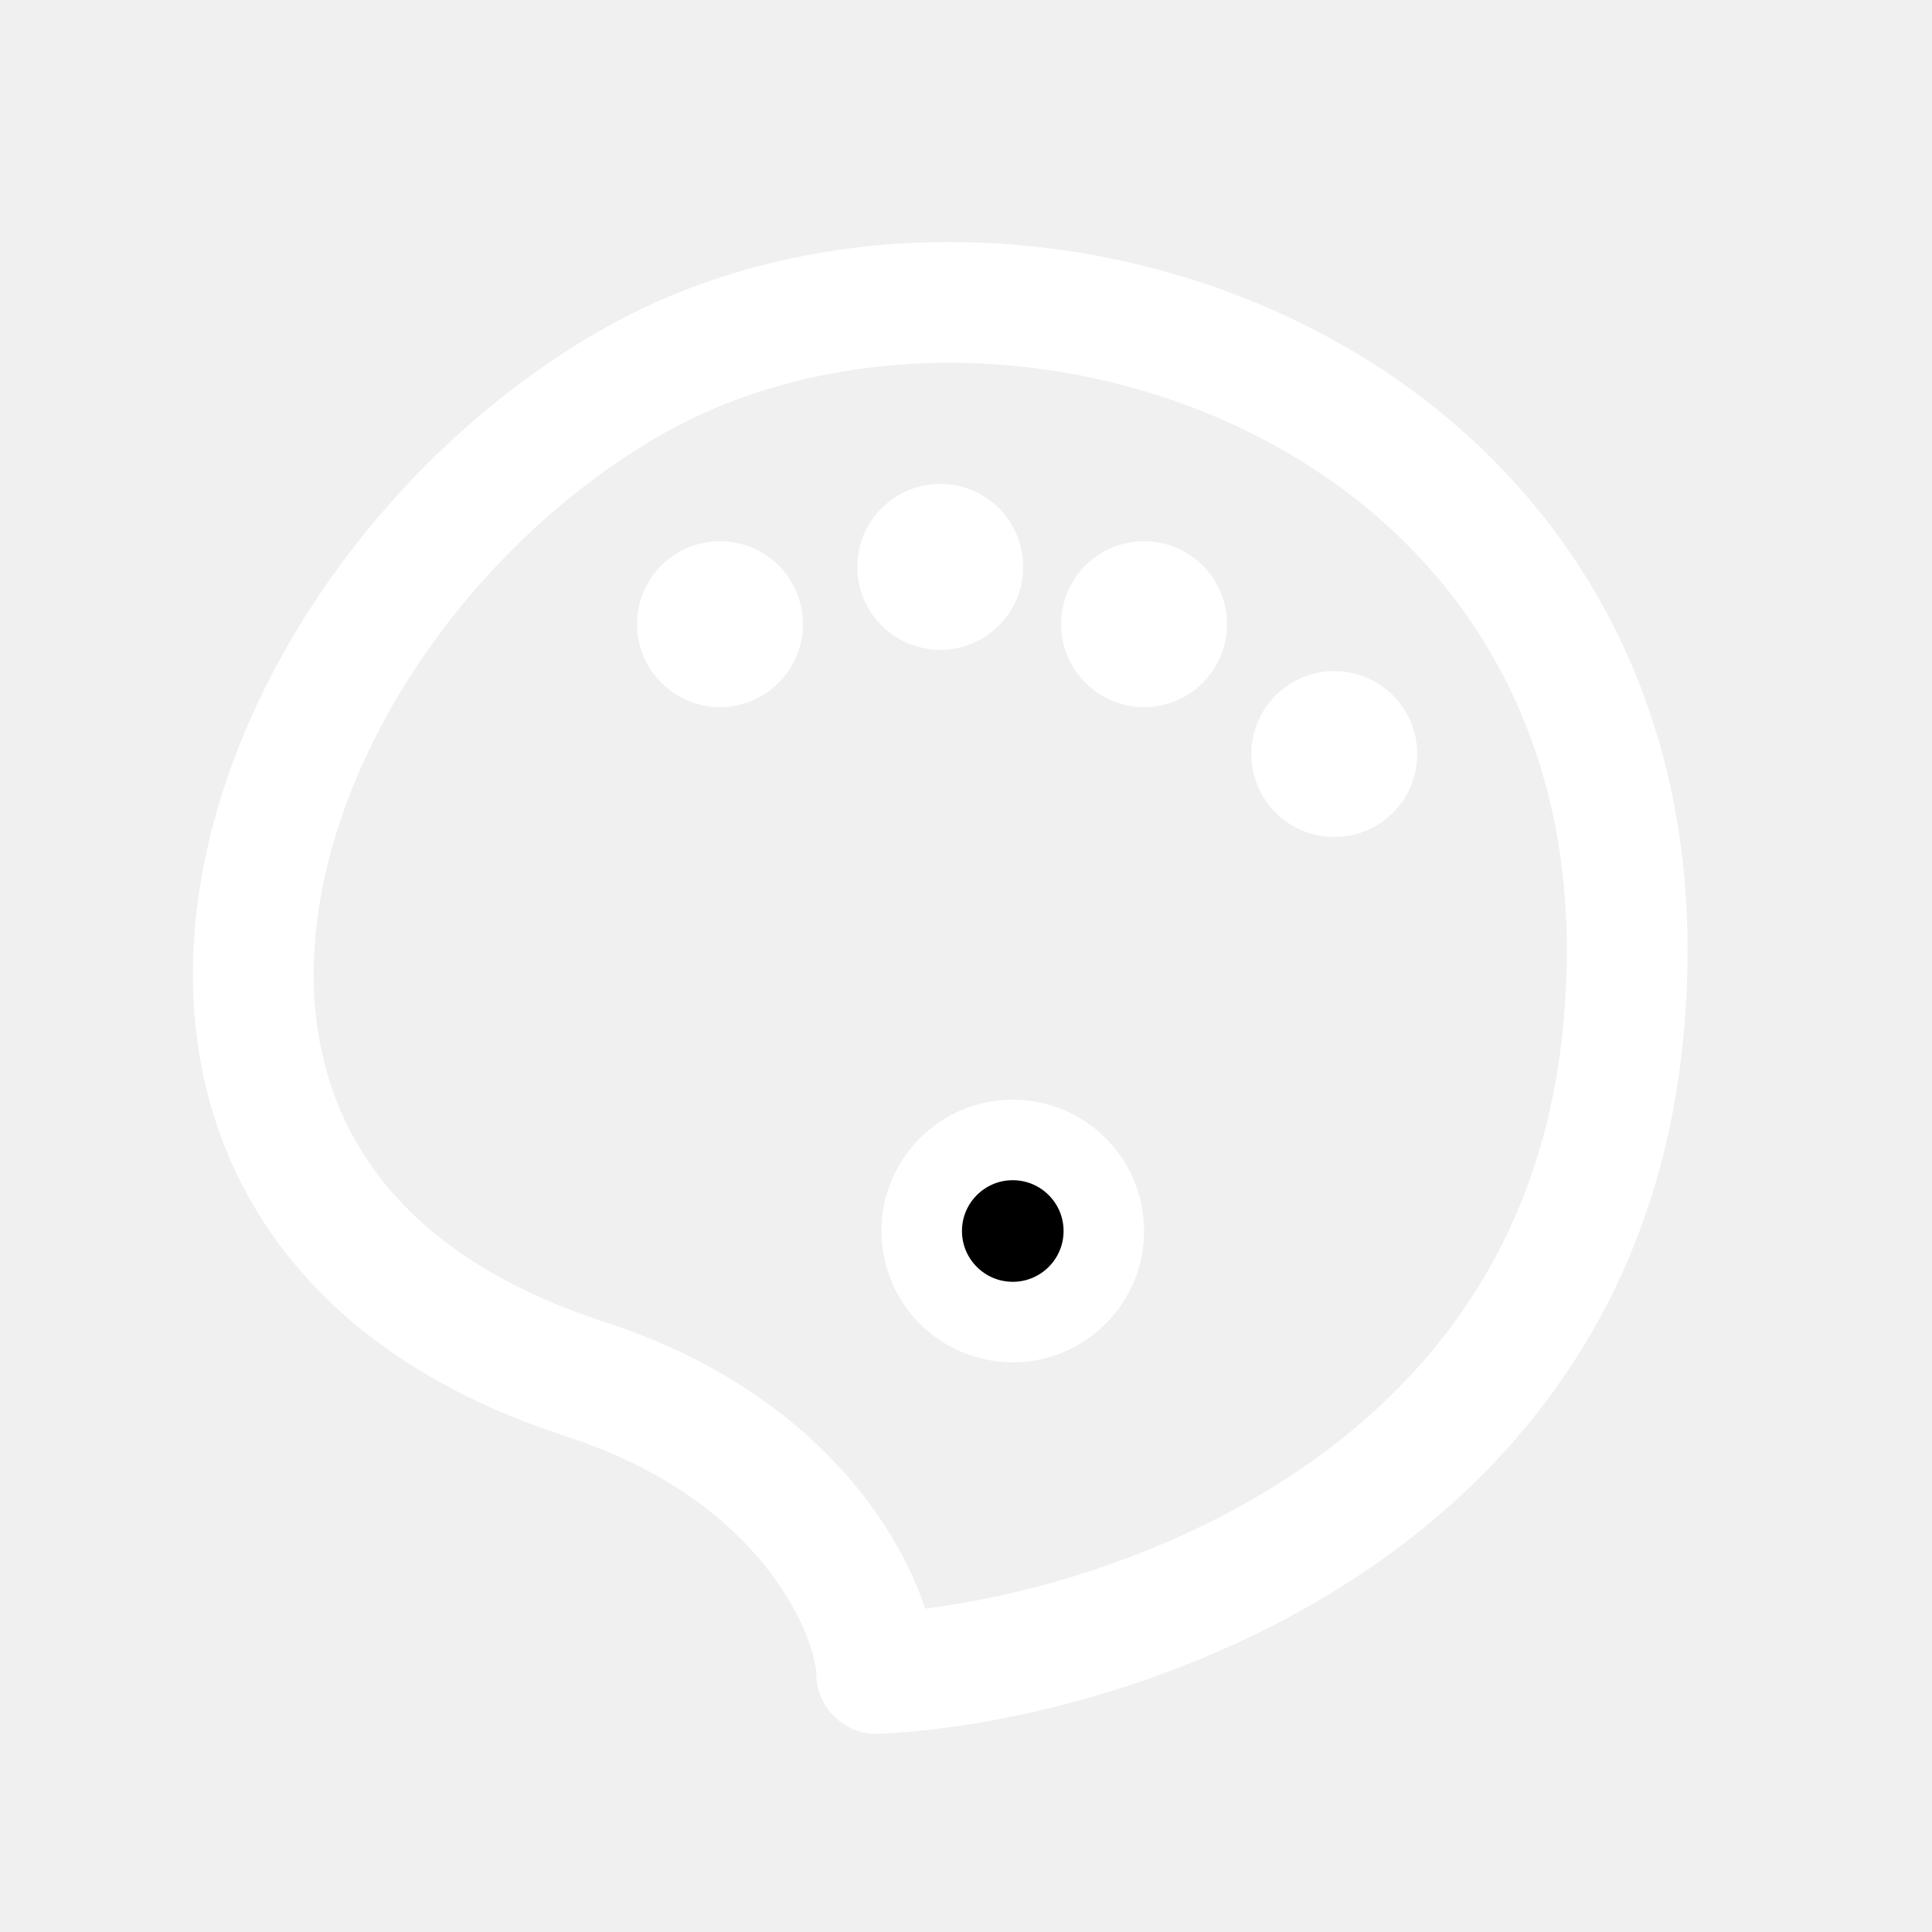
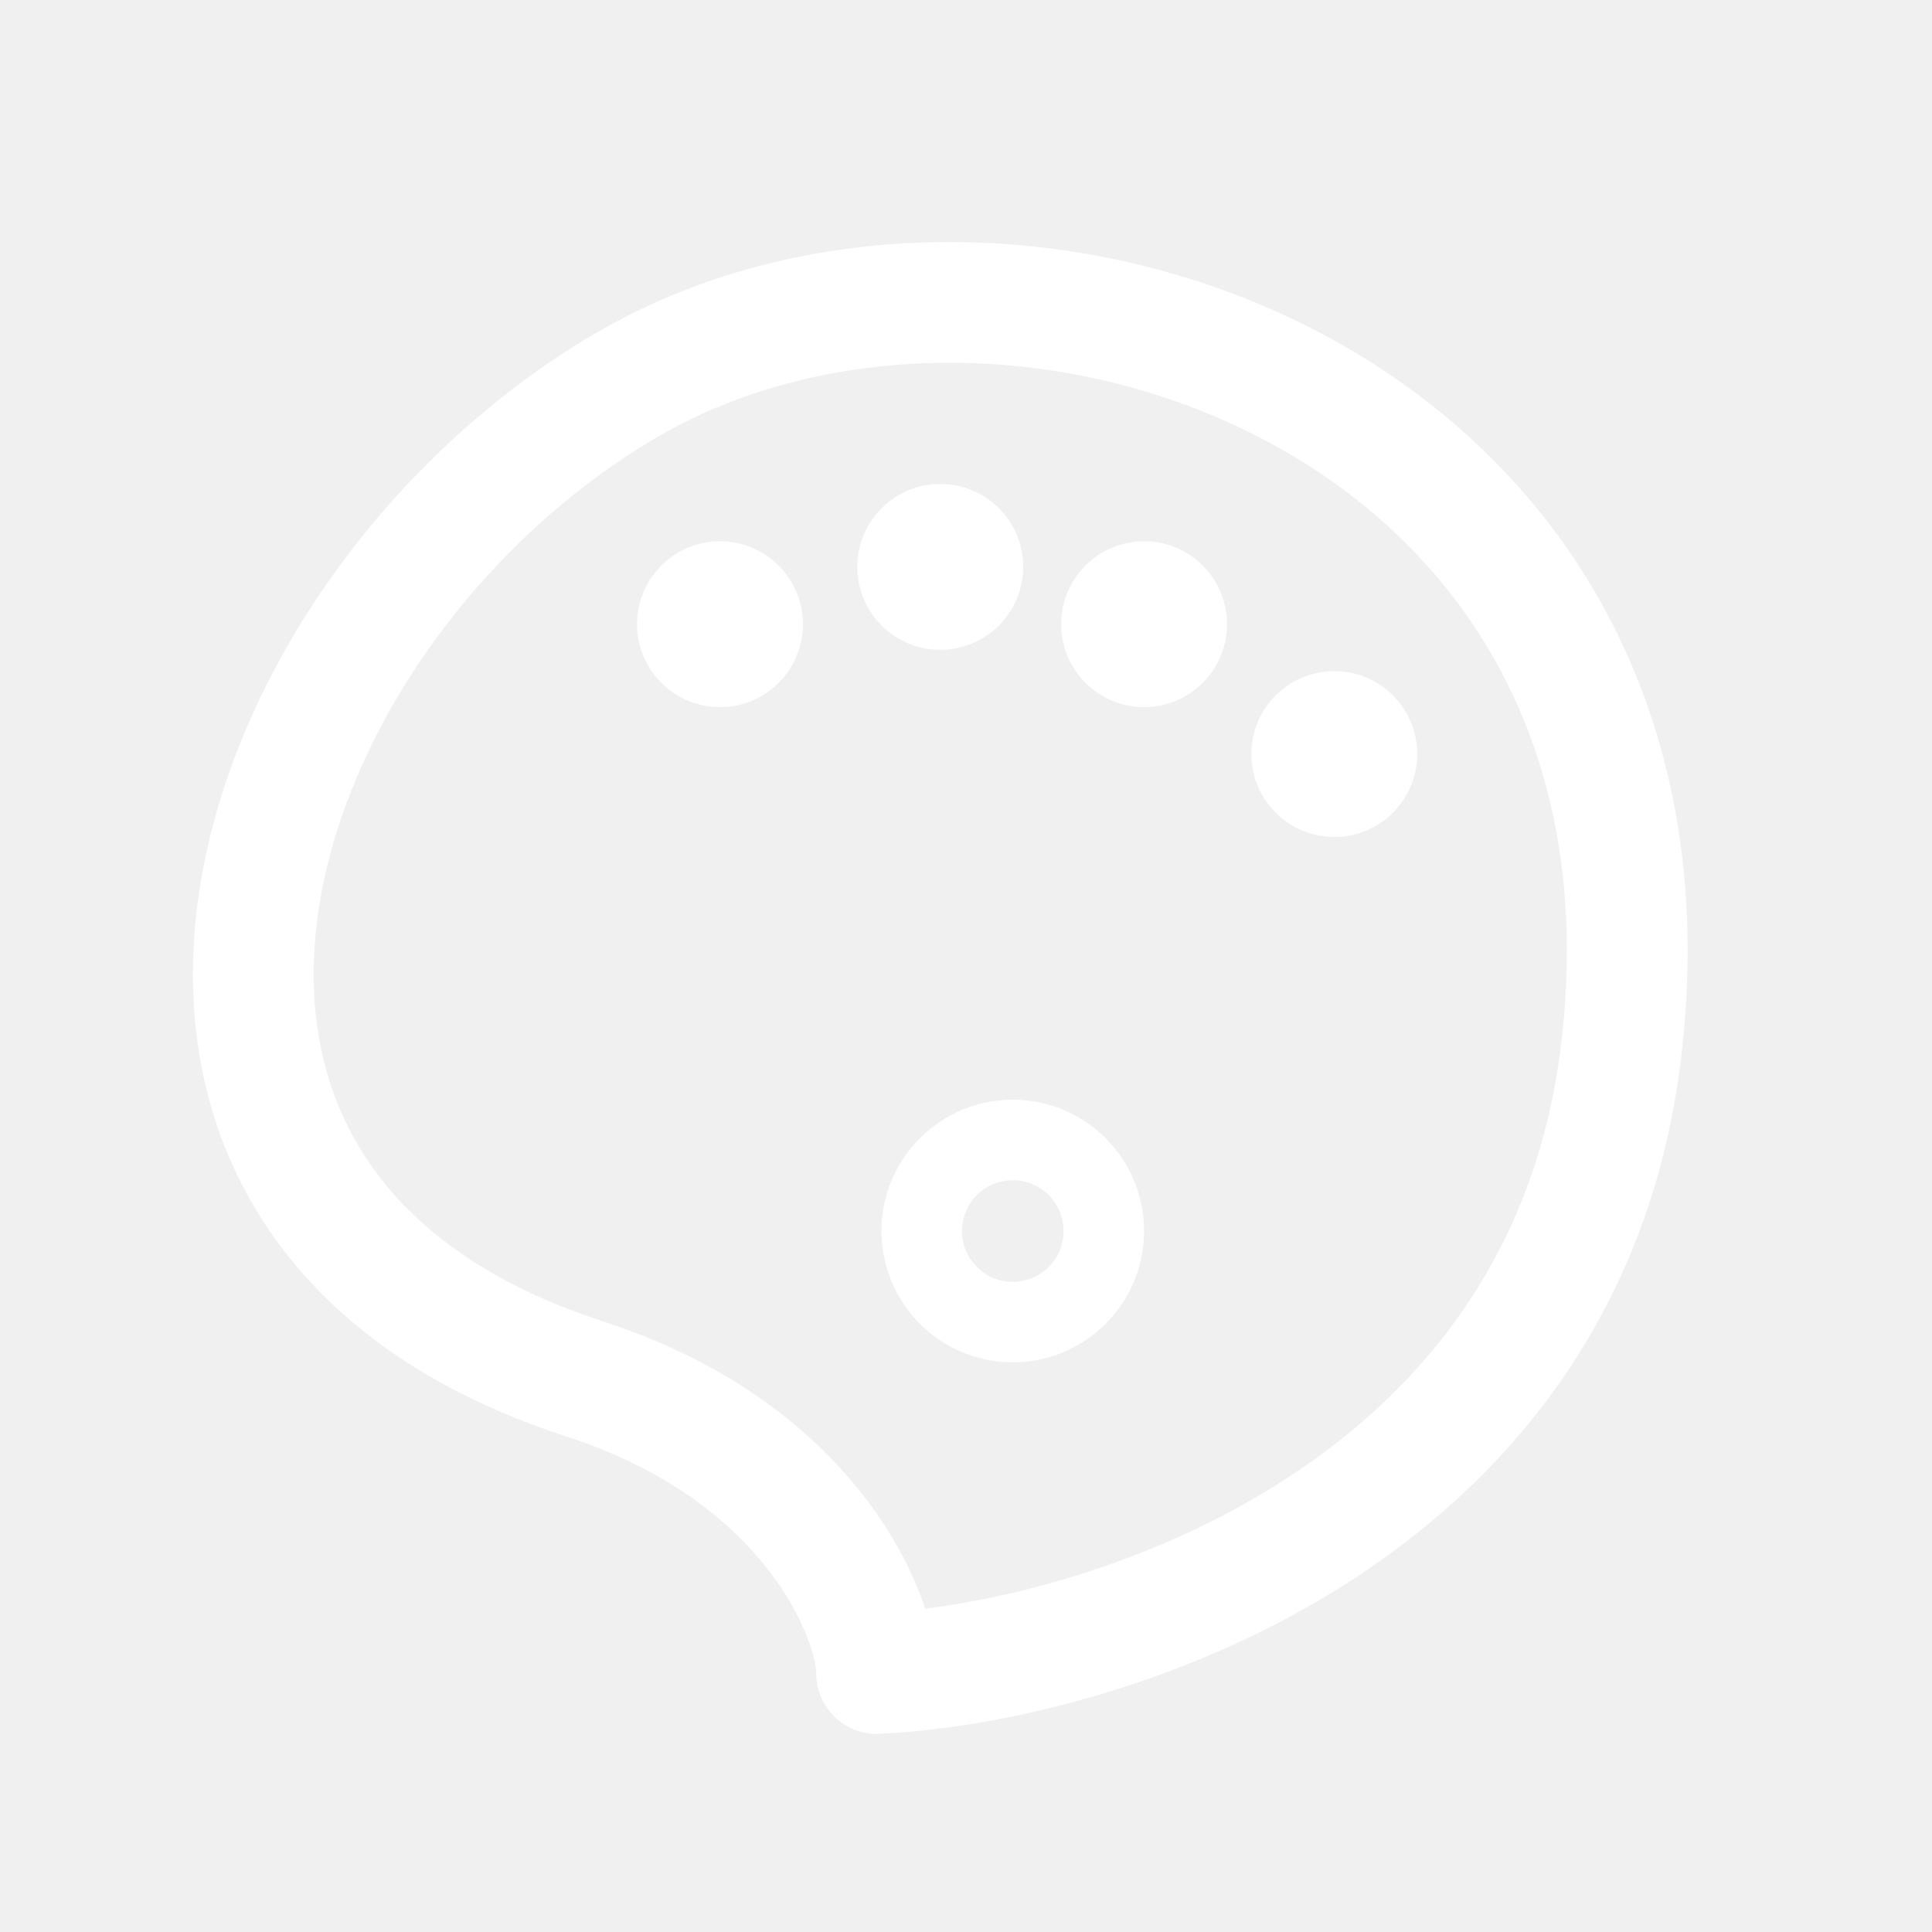
<svg xmlns="http://www.w3.org/2000/svg" width="24" height="24" viewBox="0 0 24 24">
  <g>
    <path d="M10.89 20.789h-.75a.75.75 0 00.785.75l-.035-.75zm9.248-7.728l-.745-.09.745.09zM7.215 17.114l-.235.712.01.003.225-.715zM7.8 4.774l.378.647-.378-.648zm3.125 16.764c1.45-.067 3.715-.56 5.73-1.822 2.037-1.276 3.841-3.358 4.227-6.566l-1.489-.179c-.321 2.667-1.797 4.386-3.535 5.474-1.76 1.103-3.765 1.537-5.003 1.595l.07 1.498zM6.989 17.83c1.281.405 2.073 1.057 2.542 1.656.49.624.609 1.16.609 1.304h1.5c0-.568-.294-1.42-.929-2.23-.656-.836-1.701-1.665-3.27-2.16l-.452 1.43zm13.893-4.679c.527-4.373-1.536-7.429-4.402-8.973-2.812-1.517-6.42-1.588-9.057-.052l.755 1.296c2.136-1.244 5.184-1.222 7.59.076 2.355 1.269 4.074 3.747 3.625 7.474l1.49.18zM7.422 4.125C4.848 5.625 2.89 8.35 2.477 11.06c-.209 1.37-.026 2.767.714 3.986.742 1.222 1.996 2.189 3.79 2.78l.47-1.425c-1.524-.502-2.456-1.274-2.978-2.133-.523-.863-.68-1.89-.513-2.982.337-2.213 1.99-4.566 4.219-5.865l-.755-1.296z" fill="#fff" />
-     <circle cx="12.581" cy="15.292" r="1.131" stroke="#fff" />
+     <circle cx="12.581" cy="15.292" r="1.131" fill="none" stroke="#fff" />
    <circle cx="8.944" cy="7.754" r=".531" fill="#fff" stroke="#fff" />
    <path d="M12.211 7.042a.531.531 0 11-1.062 0 .531.531 0 011.062 0z" fill="#fff" stroke="#fff" />
    <circle cx="14.212" cy="7.754" r=".531" fill="#fff" stroke="#fff" />
    <circle cx="16.575" cy="9.367" r=".531" fill="#fff" stroke="#fff" />
  </g>
</svg>
